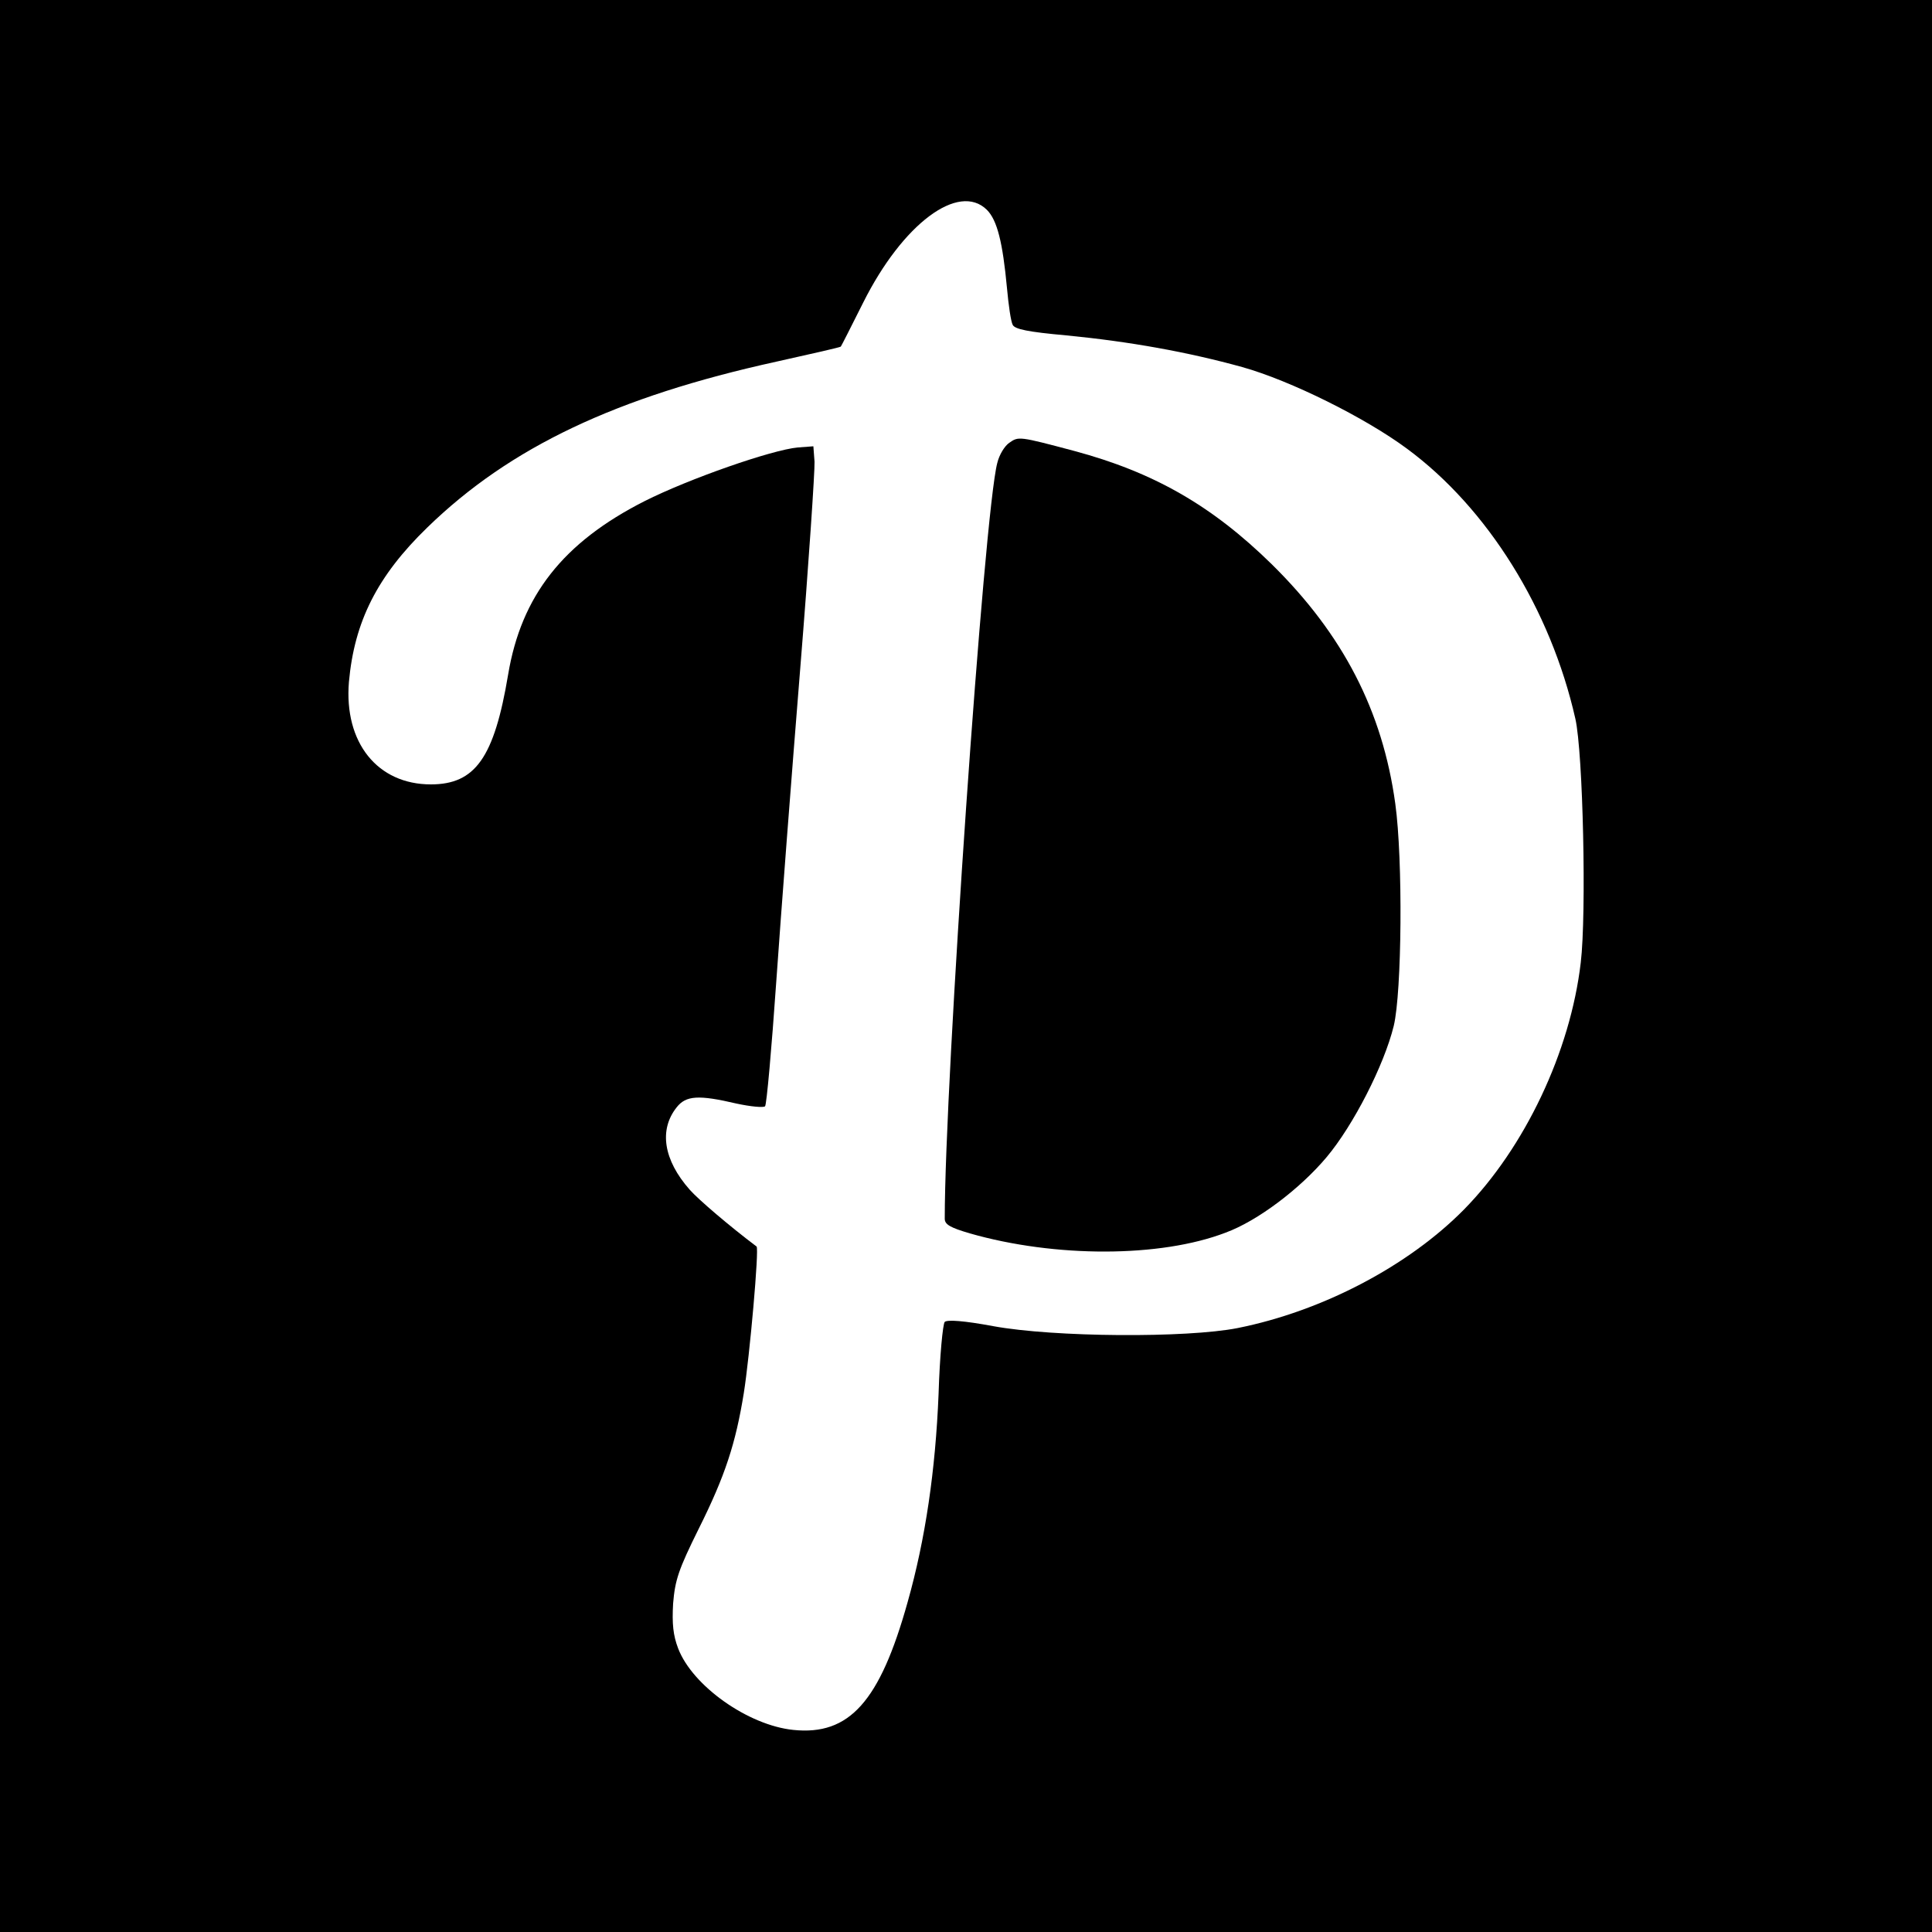
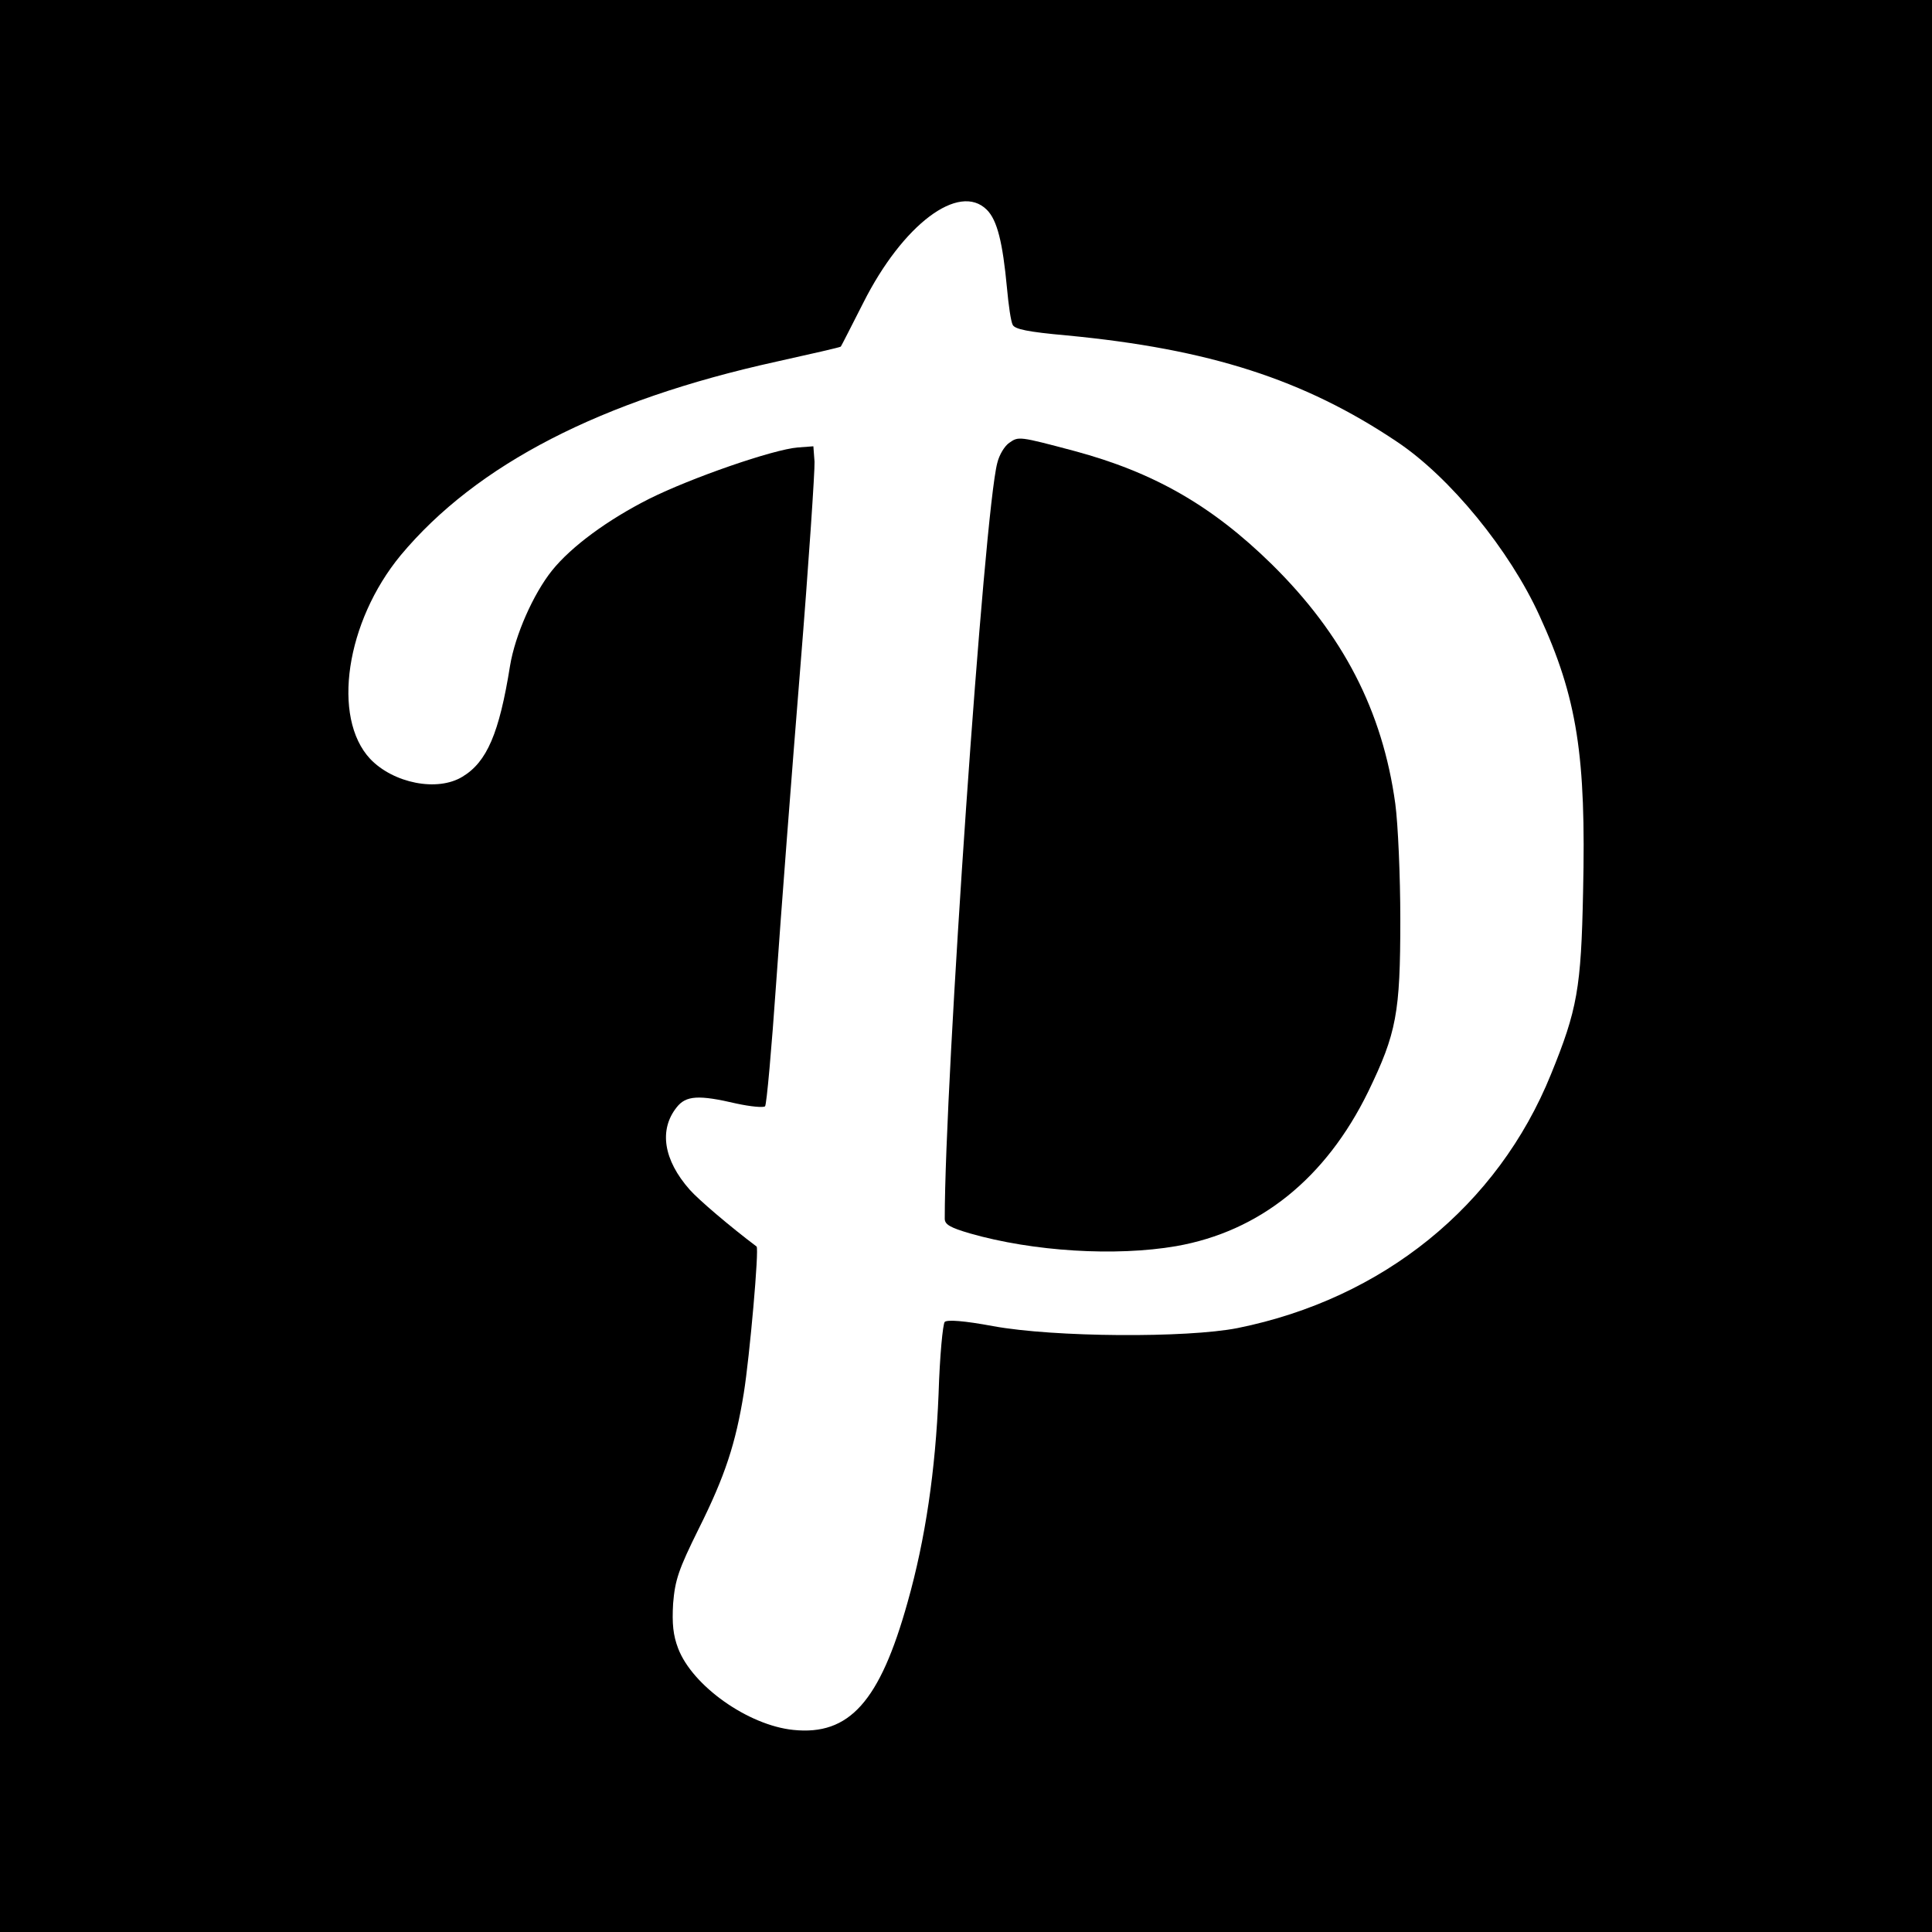
<svg xmlns="http://www.w3.org/2000/svg" version="1.0" width="500pt" height="500pt" viewBox="0 0 500 500" preserveAspectRatio="xMidYMid meet">
  <g transform="translate(0,500) scale(0.1,-0.1)" fill="#000000" stroke="none">
-     <path d="M0 2500 l0 -2500 2500 0 2500 0 0 2500 0 2500 -2500 0 -2500 0 0 -2500z m2554 1957 c27 -27 41 -85 52 -202 4 -44 10 -87 15 -96 6 -11 39 -18 139 -27 164 -16 314 -43 455 -82 125 -35 318 -131 426 -211 209 -154 372 -416 436 -699 20 -88 29 -505 14 -631 -27 -231 -145 -479 -302 -639 -144 -146 -366 -263 -586 -307 -132 -26 -475 -24 -633 5 -75 14 -118 17 -125 11 -5 -5 -13 -89 -16 -187 -8 -197 -34 -375 -80 -538 -72 -258 -151 -346 -296 -331 -117 12 -261 114 -298 211 -13 34 -16 64 -13 116 5 61 14 88 66 193 69 138 96 222 117 352 15 94 40 374 33 379 -69 52 -150 121 -173 147 -68 77 -80 155 -34 213 24 31 57 33 155 10 37 -8 70 -11 74 -7 4 4 17 150 29 323 12 173 40 538 62 810 22 272 38 513 37 535 l-3 40 -40 -3 c-67 -6 -282 -81 -397 -139 -211 -107 -319 -245 -353 -449 -36 -215 -85 -284 -200 -284 -138 0 -225 108 -212 265 14 156 73 274 203 400 214 208 489 338 903 429 90 20 165 37 167 39 1 1 27 52 58 114 102 204 247 312 320 240z" />
-     <path d="M2612 3854 c-12 -8 -26 -31 -31 -52 -34 -126 -136 -1601 -136 -1956 0 -15 14 -23 65 -38 220 -63 493 -63 662 2 82 30 192 113 261 195 69 82 149 238 174 340 21 87 24 430 4 575 -33 240 -135 438 -320 620 -155 152 -306 238 -511 293 -143 38 -144 38 -168 21z" />
+     <path d="M0 2500 l0 -2500 2500 0 2500 0 0 2500 0 2500 -2500 0 -2500 0 0 -2500z m2554 1957 c27 -27 41 -85 52 -202 4 -44 10 -87 15 -96 6 -11 39 -18 139 -27 369 -35 615 -114 855 -275 138 -92 292 -281 369 -450 98 -213 121 -364 113 -715 -5 -250 -15 -305 -83 -472 -138 -341 -435 -581 -811 -657 -132 -26 -475 -24 -633 5 -75 14 -118 17 -125 11 -5 -5 -13 -89 -16 -187 -8 -197 -34 -375 -80 -538 -72 -258 -151 -346 -296 -331 -117 12 -261 114 -298 211 -13 34 -16 64 -13 116 5 61 14 88 66 193 69 138 96 222 117 352 15 94 40 374 33 379 -69 52 -150 121 -173 147 -68 77 -80 155 -34 213 24 31 57 33 155 10 37 -8 70 -11 74 -7 4 4 17 150 29 323 12 173 40 538 62 810 22 272 38 513 37 535 l-3 40 -40 -3 c-64 -5 -277 -79 -385 -133 -107 -54 -201 -123 -251 -185 -49 -61 -96 -168 -109 -247 -28 -175 -60 -249 -123 -287 -65 -40 -179 -17 -239 46 -100 107 -63 355 79 527 196 235 518 401 972 501 90 20 165 37 167 39 1 1 27 52 58 113 102 203 248 313 320 241z" />
+     <path d="M2612 3854 c-12 -8 -26 -31 -31 -52 -34 -126 -136 -1601 -136 -1956 0 -15 14 -23 65 -38 164 -47 377 -60 534 -33 216 38 387 175 497 400 73 151 83 203 83 445 0 113 -6 248 -13 300 -33 240 -135 438 -320 620 -155 152 -306 238 -511 293 -143 38 -144 38 -168 21z" />
  </g>
</svg>
